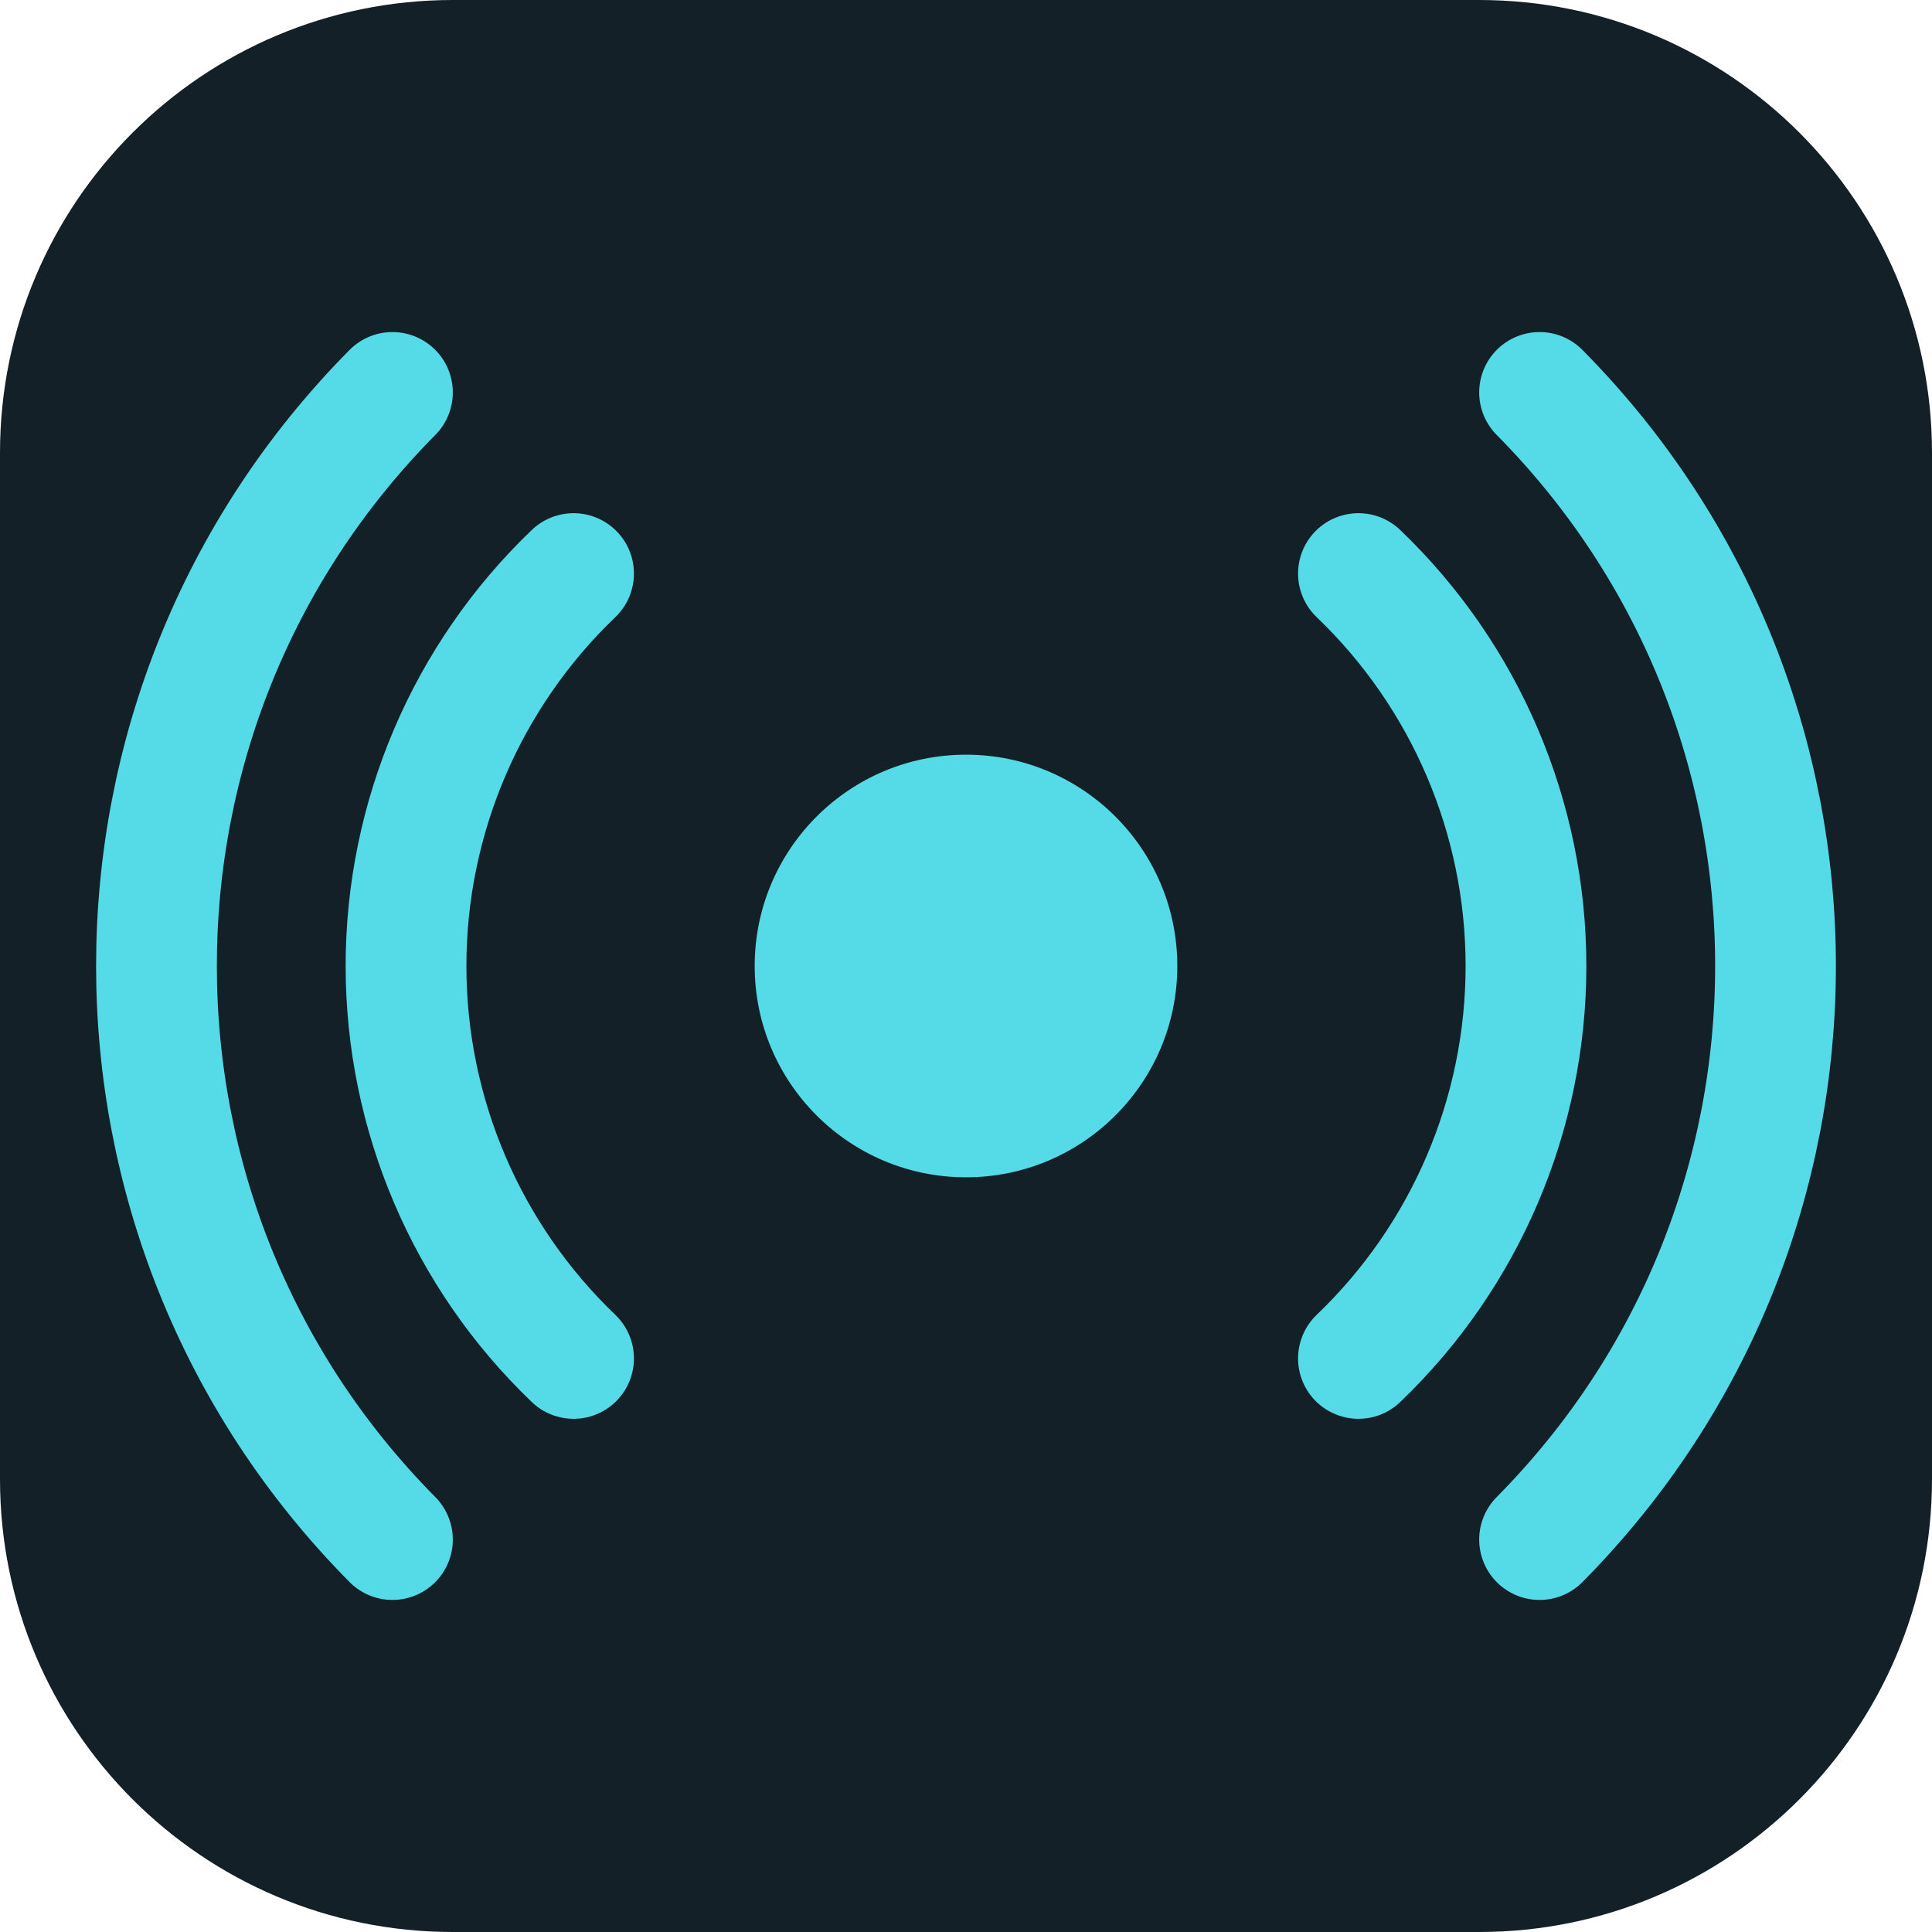
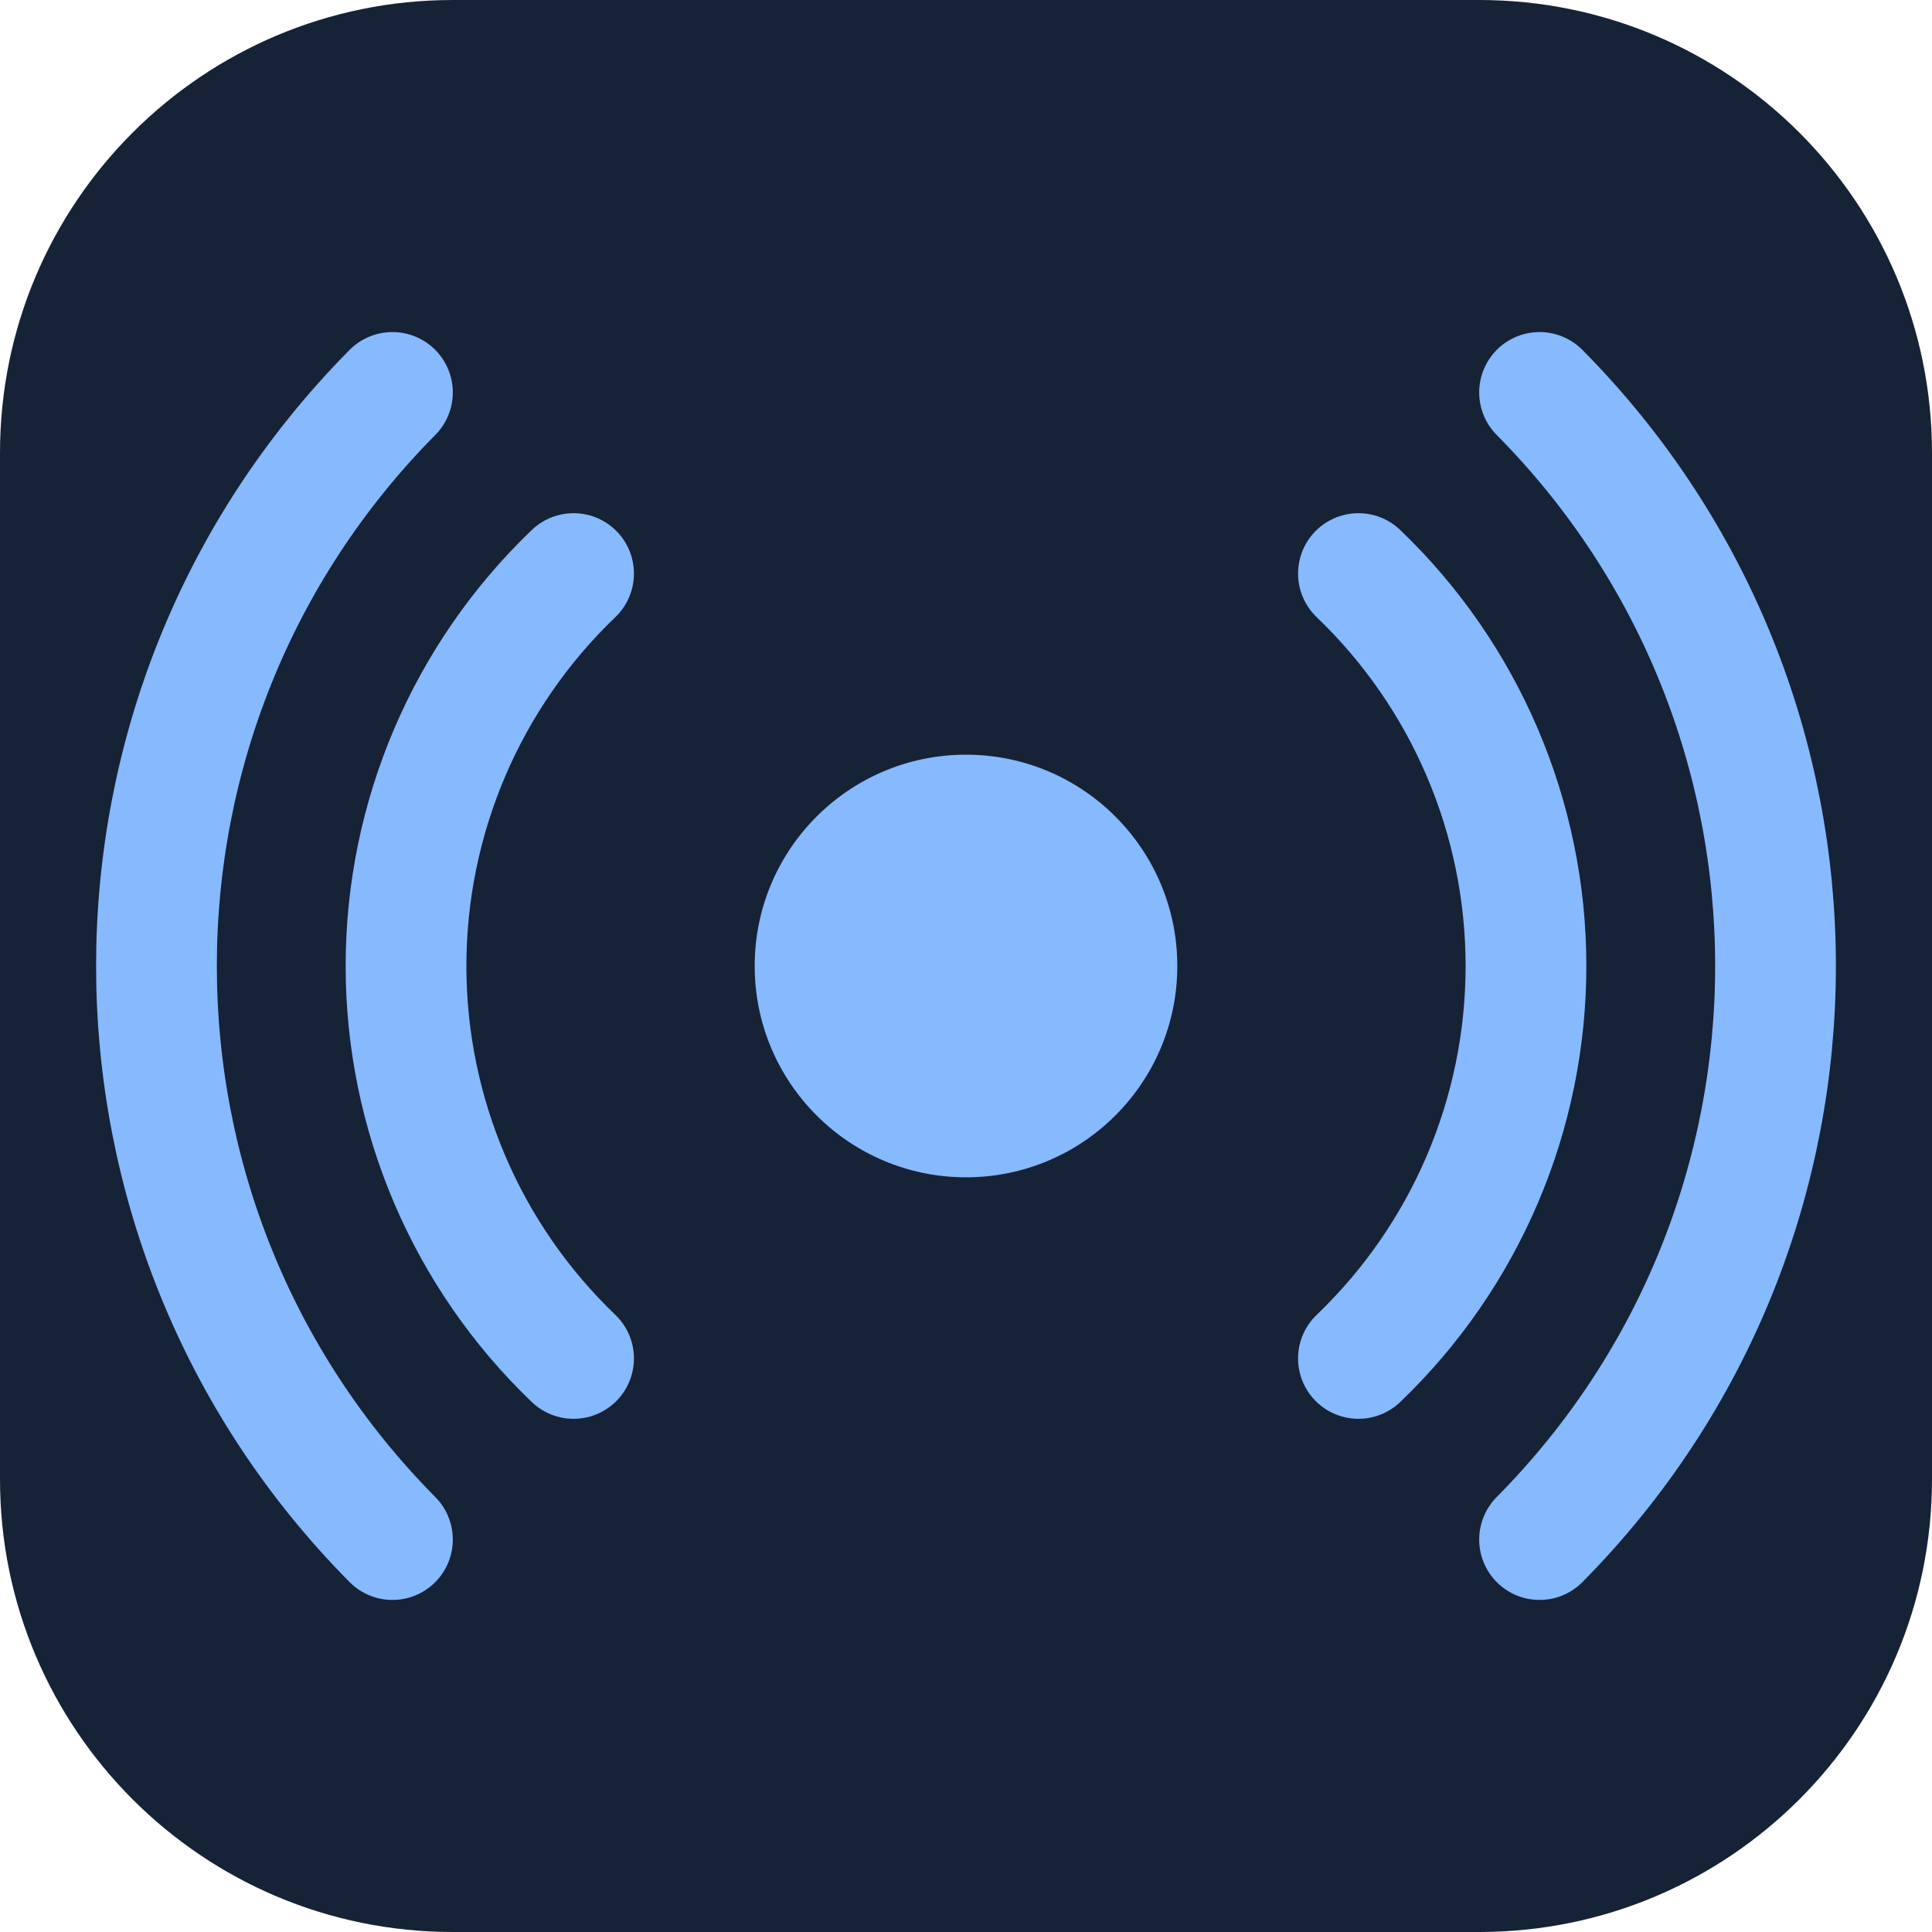
<svg xmlns="http://www.w3.org/2000/svg" viewBox="0 0 64 64">
-   <rect width="64" height="64" rx="15" fill="#132028" />
-   <circle cx="32" cy="32" r="7" fill="#55dbe8" />
-   <path d="M19 19a18 18 0 0 0 0 26M45 19a18 18 0 0 1 0 26M13 13a27 27 0 0 0 0 38M51 13a27 27 0 0 1 0 38" fill="none" stroke="#55dbe8" stroke-width="4" stroke-linecap="round" />
+   <rect width="64" height="64" rx="15" fill="#162236" />
+   <circle cx="32" cy="32" r="7" fill="#87b9ff" />
+   <path d="M19 19a18 18 0 0 0 0 26M45 19a18 18 0 0 1 0 26M13 13a27 27 0 0 0 0 38M51 13a27 27 0 0 1 0 38" fill="none" stroke="#87b9ff" stroke-width="4" stroke-linecap="round" />
</svg>
